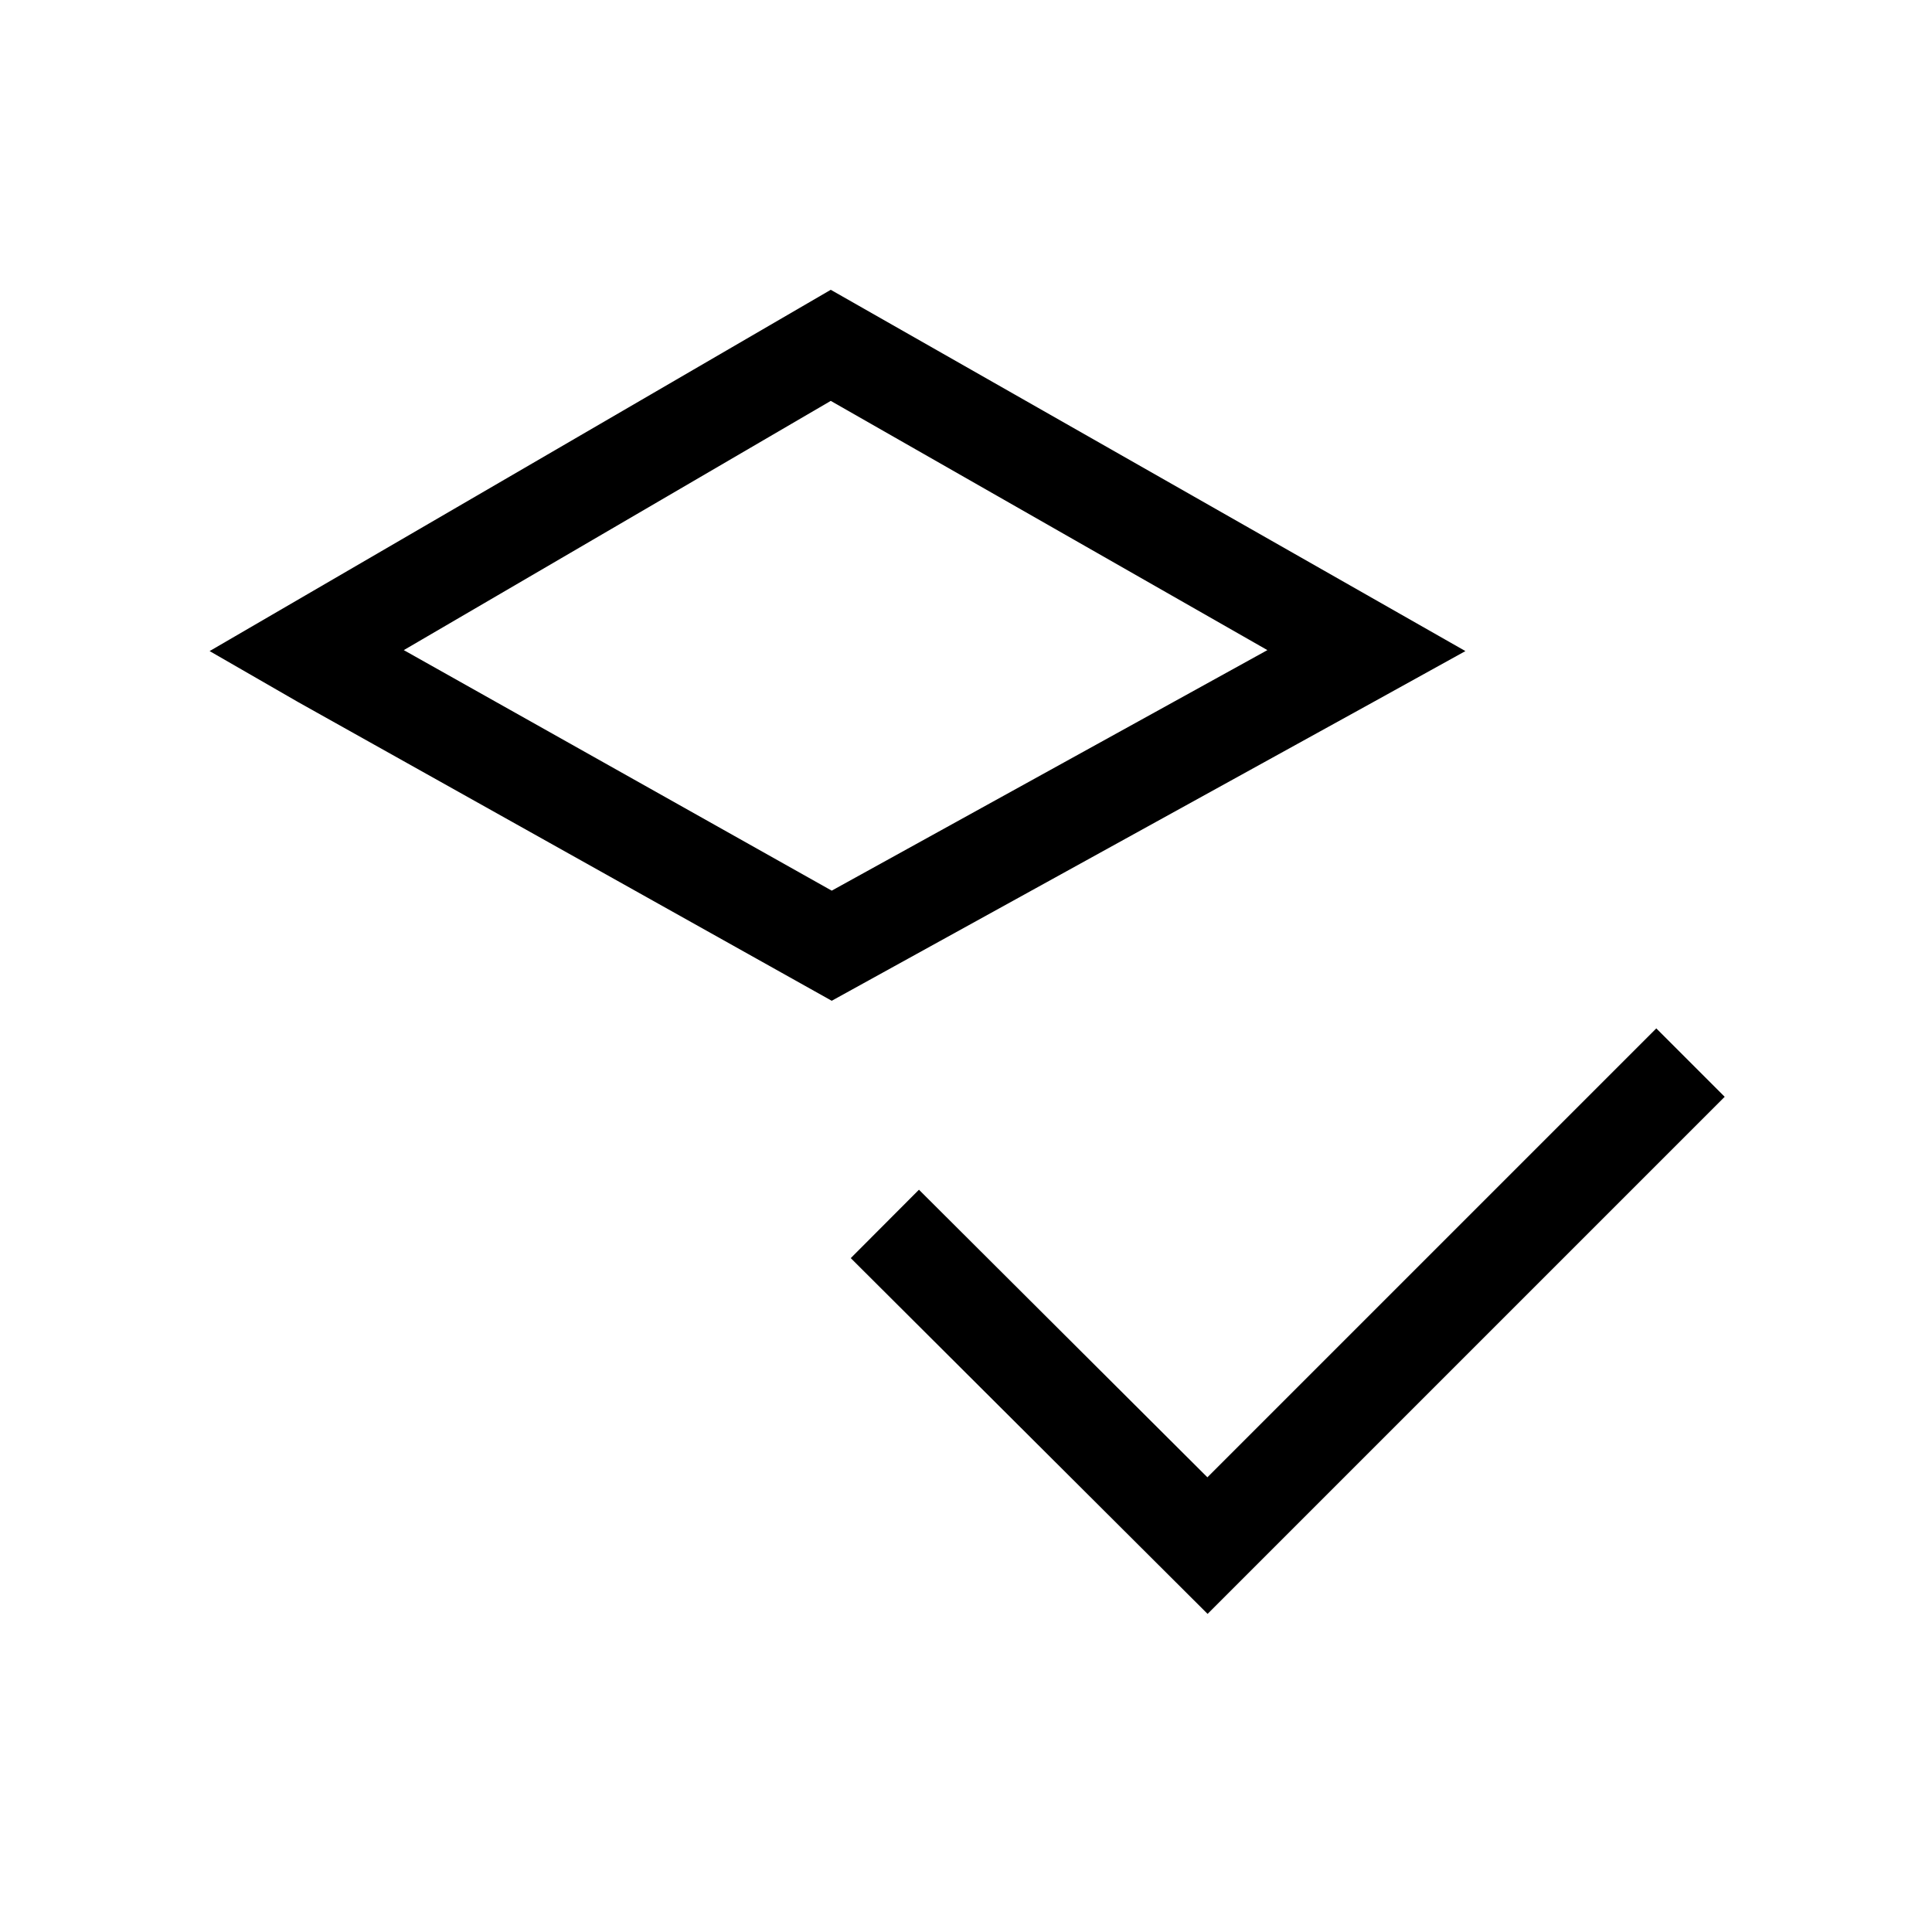
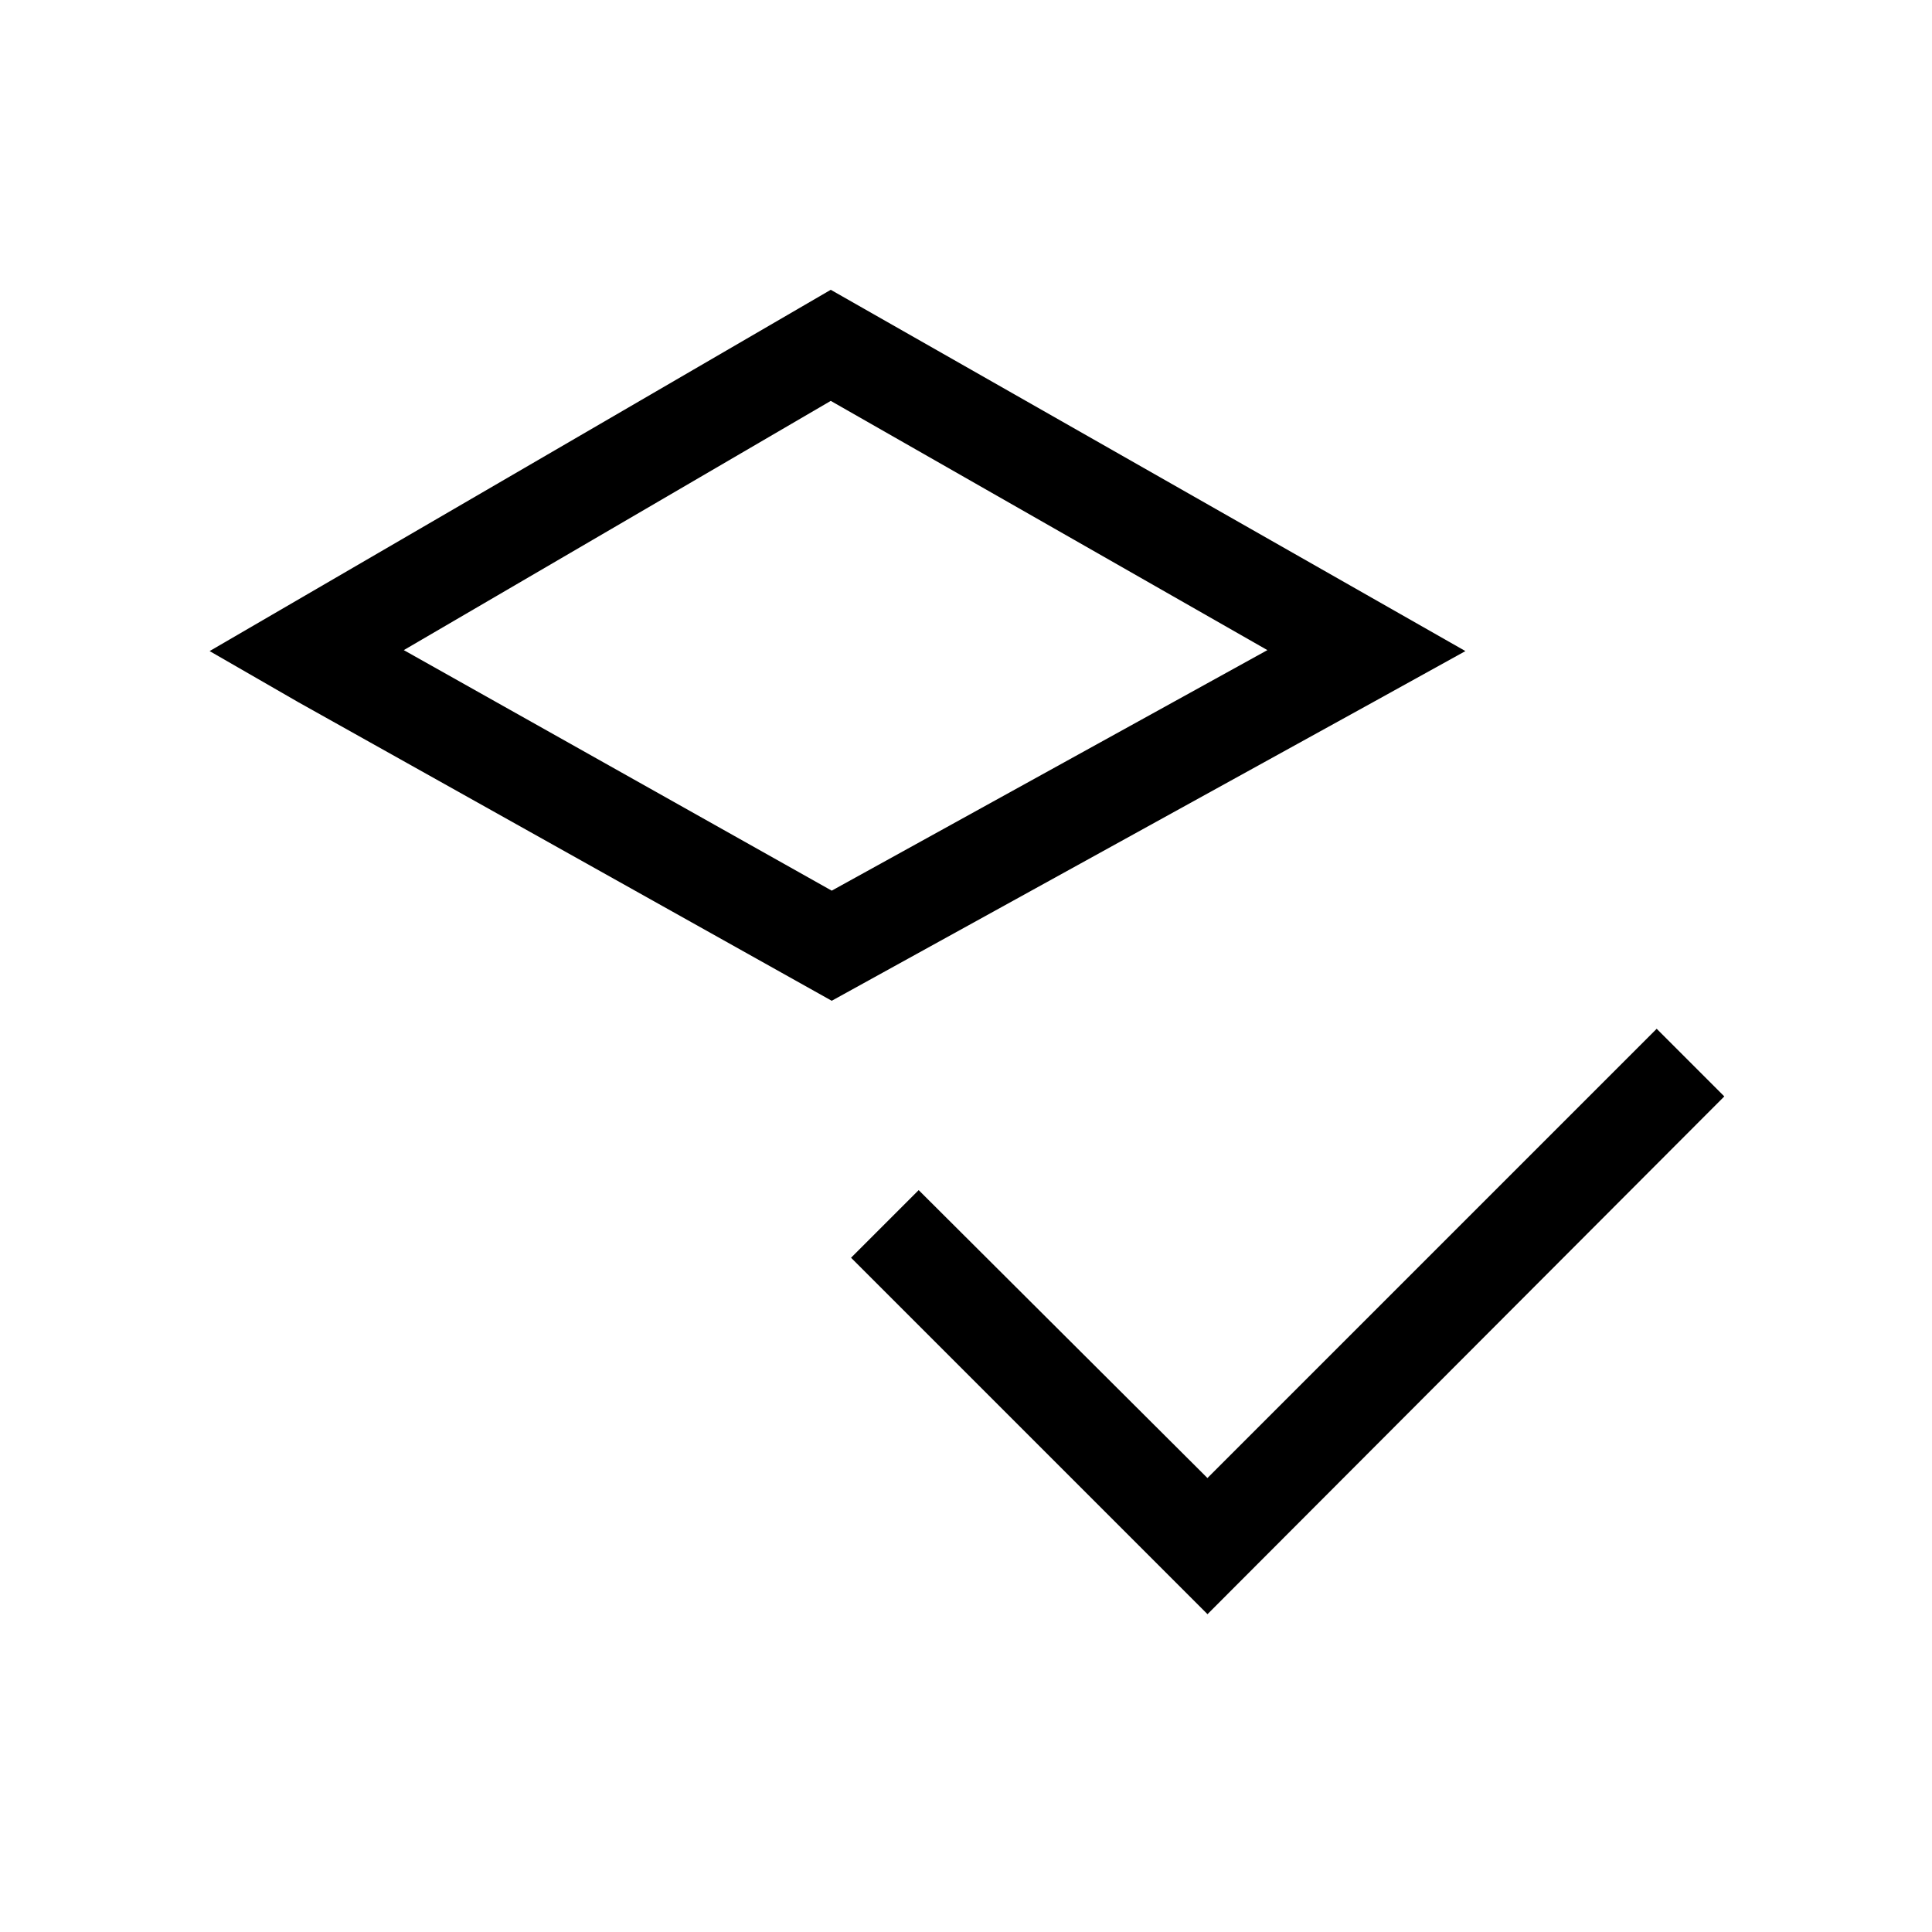
<svg xmlns="http://www.w3.org/2000/svg" viewBox="0 0 20 20">
  <path d="M8.6,4.15L13.12,6.73L8.61,9.22L4.18,6.73L8.6,4.15ZM8.6,3L2.17,6.74L3.09,7.27L8.61,10.36L14.23,7.26L15.17,6.74L8.6,3Z" fill-opacity="1" />
-   <path d="M17.854,11.354L12.501,16.707L8.807,13.024L9.513,12.316L12.853,15.646L12.5,16L12.146,15.646L17.146,10.646L17.854,11.354Z" fill-opacity="1" />
+   <path d="M17.85,11.35L12.5,16.71L8.81,13.02L9.51,12.32L12.85,15.65L12.5,16L12.15,15.65L17.15,10.65L17.85,11.35Z" fill-opacity="1" />
</svg>
